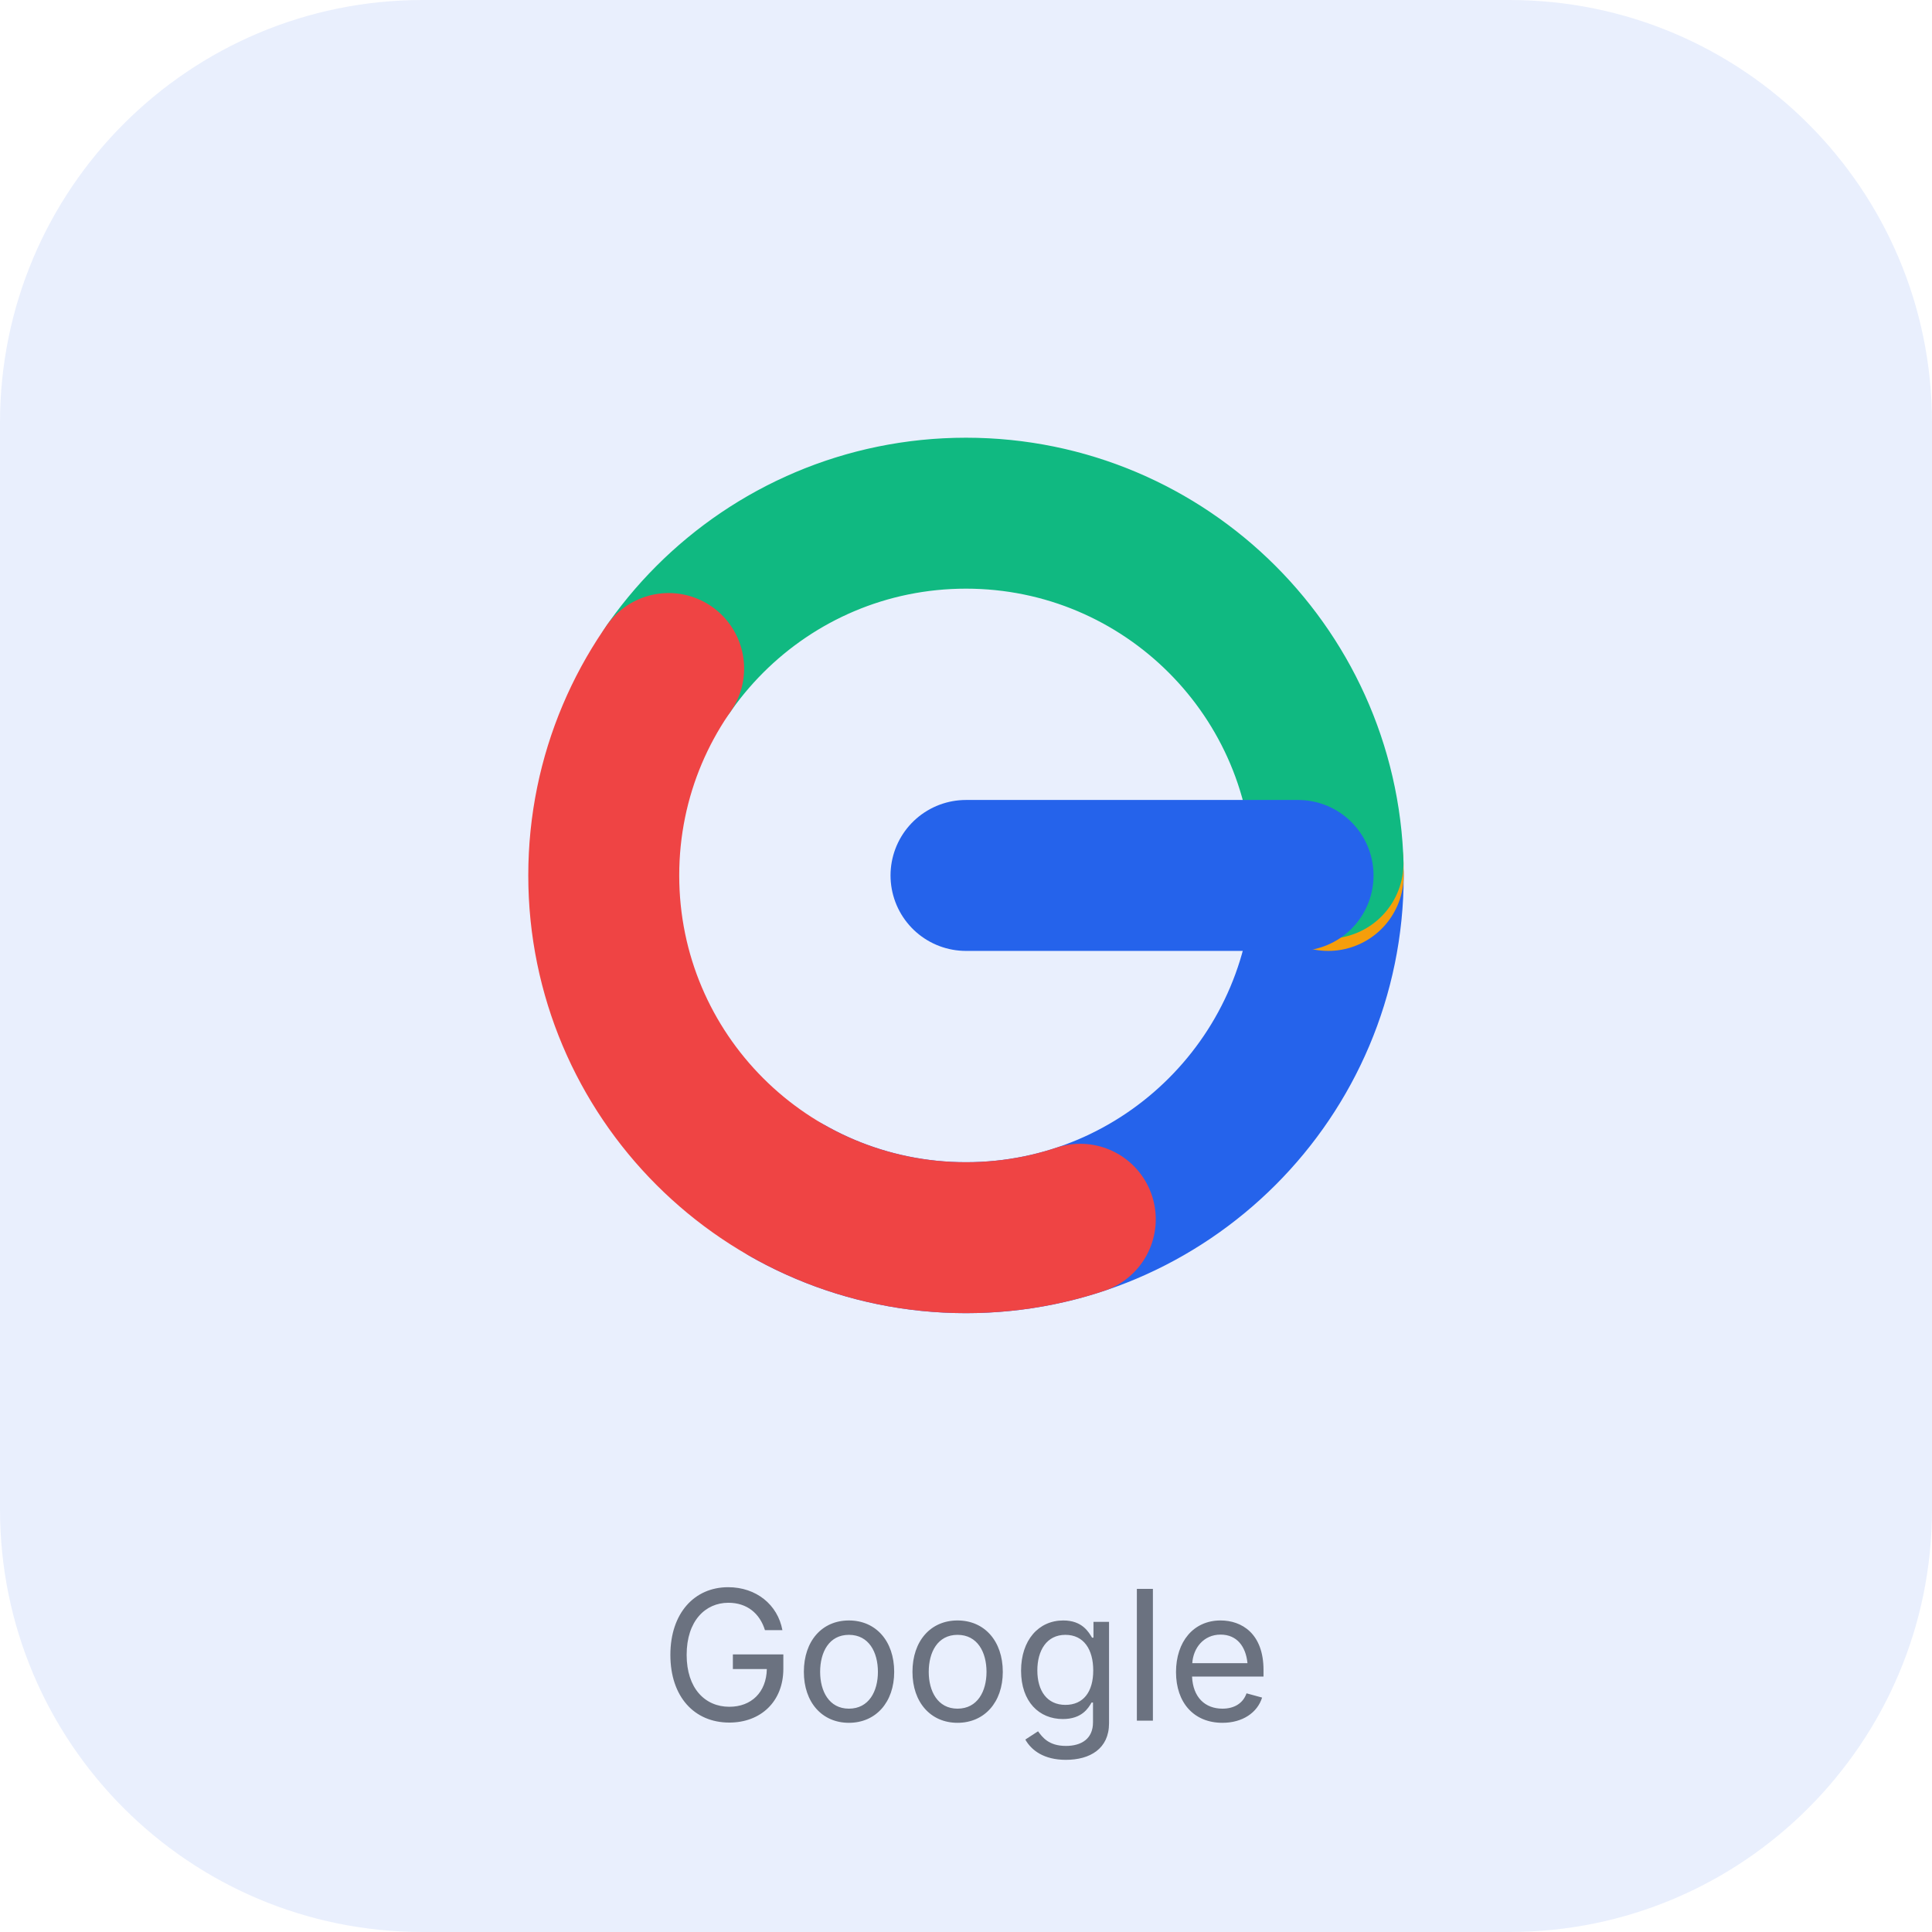
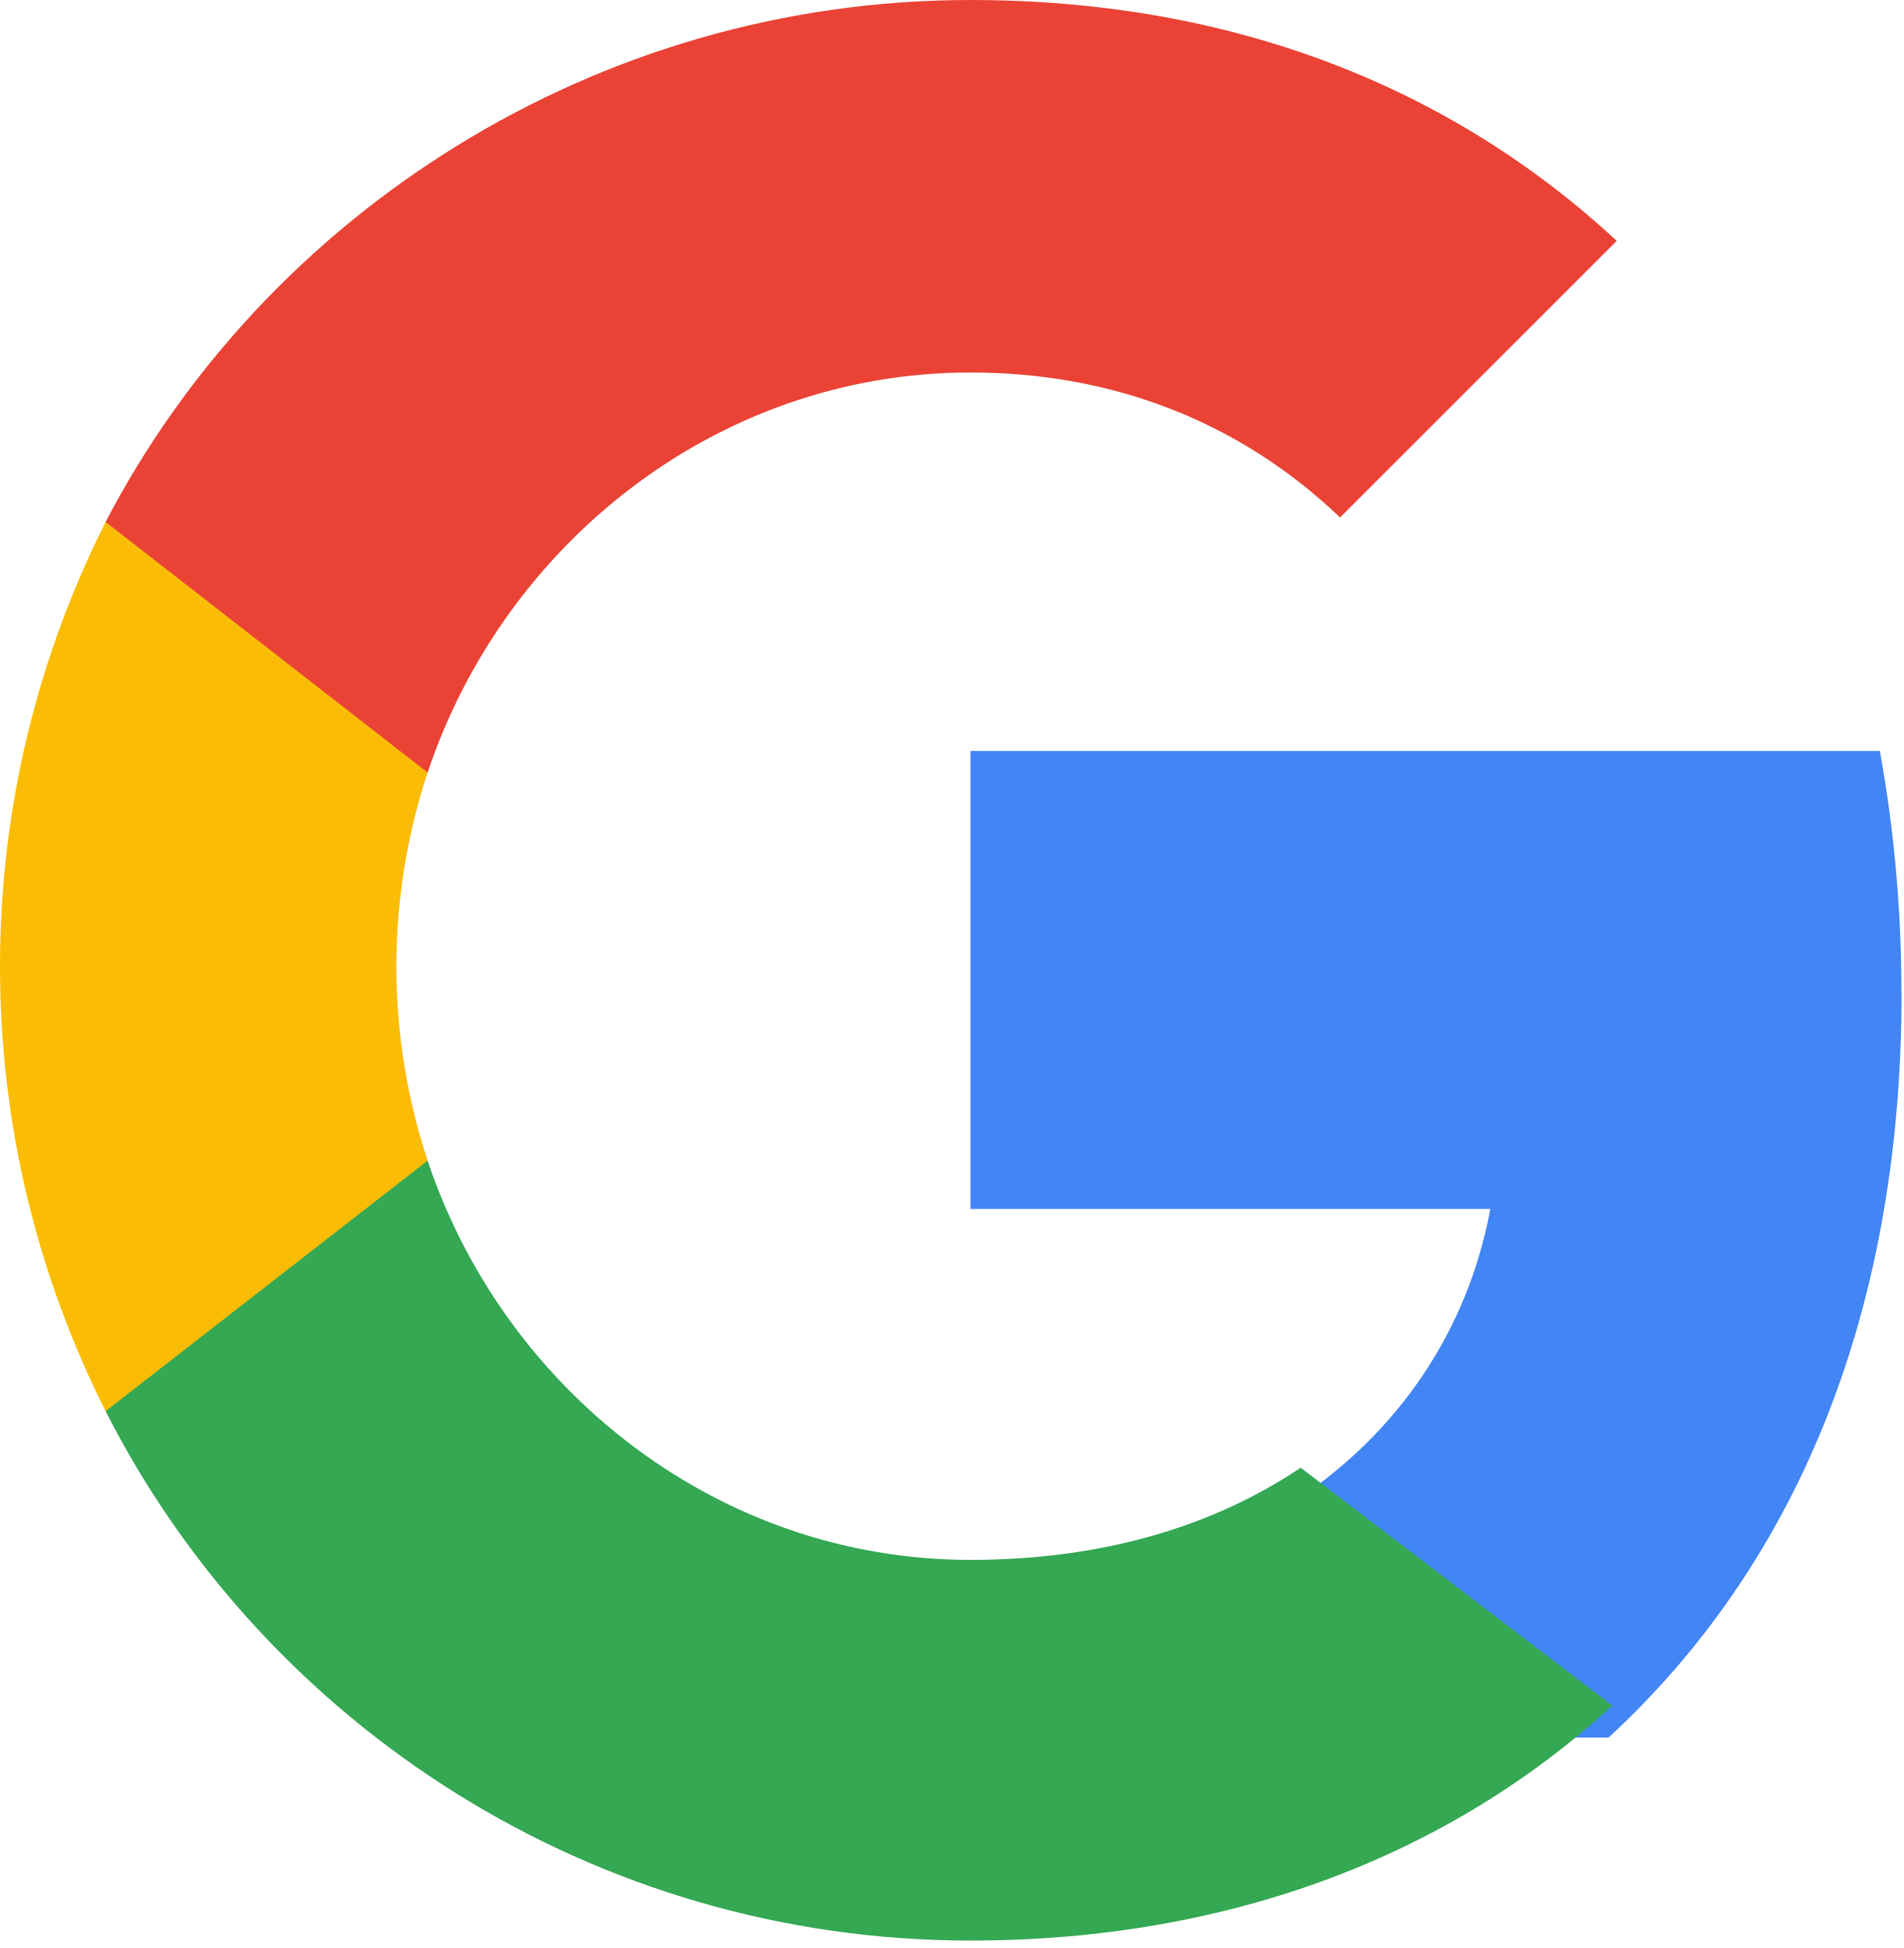
- <svg xmlns="http://www.w3.org/2000/svg" width="128" height="128" viewBox="0 0 128 128" role="img" aria-label="Google logo">
-   <rect width="128" height="128" rx="28" fill="rgba(37,99,235,0.10)" />
-   <circle cx="64" cy="58" r="24" fill="none" stroke="#2563EB" stroke-width="10" stroke-linecap="round" stroke-dasharray="60 160" stroke-dashoffset="10" />
-   <circle cx="64" cy="58" r="24" fill="none" stroke="#F59E0B" stroke-width="10" stroke-linecap="round" stroke-dasharray="60 160" stroke-dashoffset="70" />
-   <circle cx="64" cy="58" r="24" fill="none" stroke="#10B981" stroke-width="10" stroke-linecap="round" stroke-dasharray="60 160" stroke-dashoffset="130" />
-   <circle cx="64" cy="58" r="24" fill="none" stroke="#EF4444" stroke-width="10" stroke-linecap="round" stroke-dasharray="60 160" stroke-dashoffset="190" />
-   <path d="M64 58h22" stroke="#2563EB" stroke-width="10" stroke-linecap="round" />
-   <text x="64" y="114" text-anchor="middle" font-family="Inter, system-ui, -apple-system, Segoe UI, Roboto, Helvetica, Arial, sans-serif" font-size="12" fill="#6B7280">Google</text>
+ <svg xmlns="http://www.w3.org/2000/svg" viewBox="0 0 256 262" role="img" aria-label="Google logo">
+   <path fill="#4285F4" d="M255.68 133.5c0-11.2-1-22-2.9-32.5H130.5v61.6h69.9c-3 16.2-12.2 29.9-26 39.1v32h41.9c24.5-22.6 39.4-55.9 39.4-100.2z" />
+   <path fill="#34A853" d="M130.5 261c35.2 0 64.7-11.7 86.3-31.6l-41.9-32c-11.6 7.8-26.5 12.4-44.4 12.4-34 0-62.7-22.9-73-53.7H14.2v33.7C35.7 232.1 79.9 261 130.5 261z" />
+   <path fill="#FBBC05" d="M57.5 156.1c-2.7-8.2-4.2-17-4.2-26.1s1.5-17.9 4.2-26.1V70.2H14.2C5.2 88.1 0 108.4 0 130s5.2 41.9 14.2 59.8l43.3-33.7z" />
+   <path fill="#EA4335" d="M130.5 50.1c19.1 0 36.2 6.6 49.7 19.5l37.2-37.2C195.1 11.7 165.7 0 130.5 0 79.9 0 35.7 28.9 14.2 70.2l43.3 33.7c10.3-30.8 39-53.8 73-53.8z" />
</svg>
